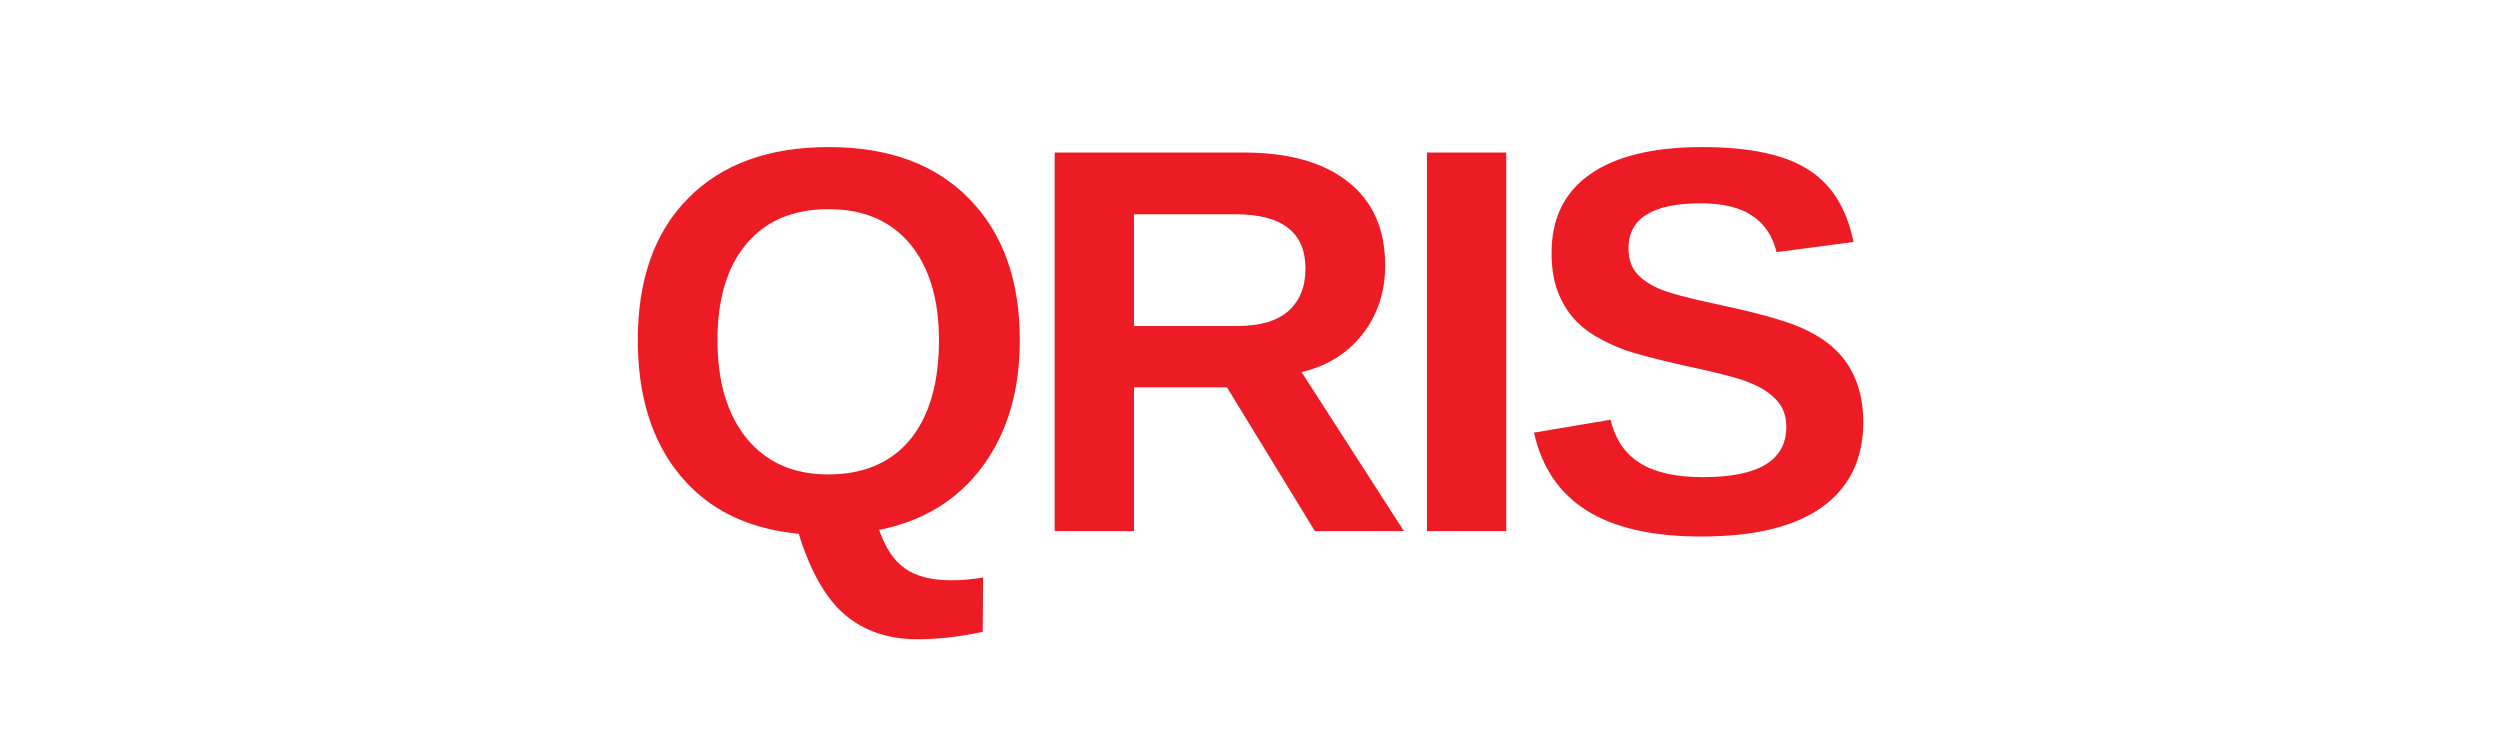
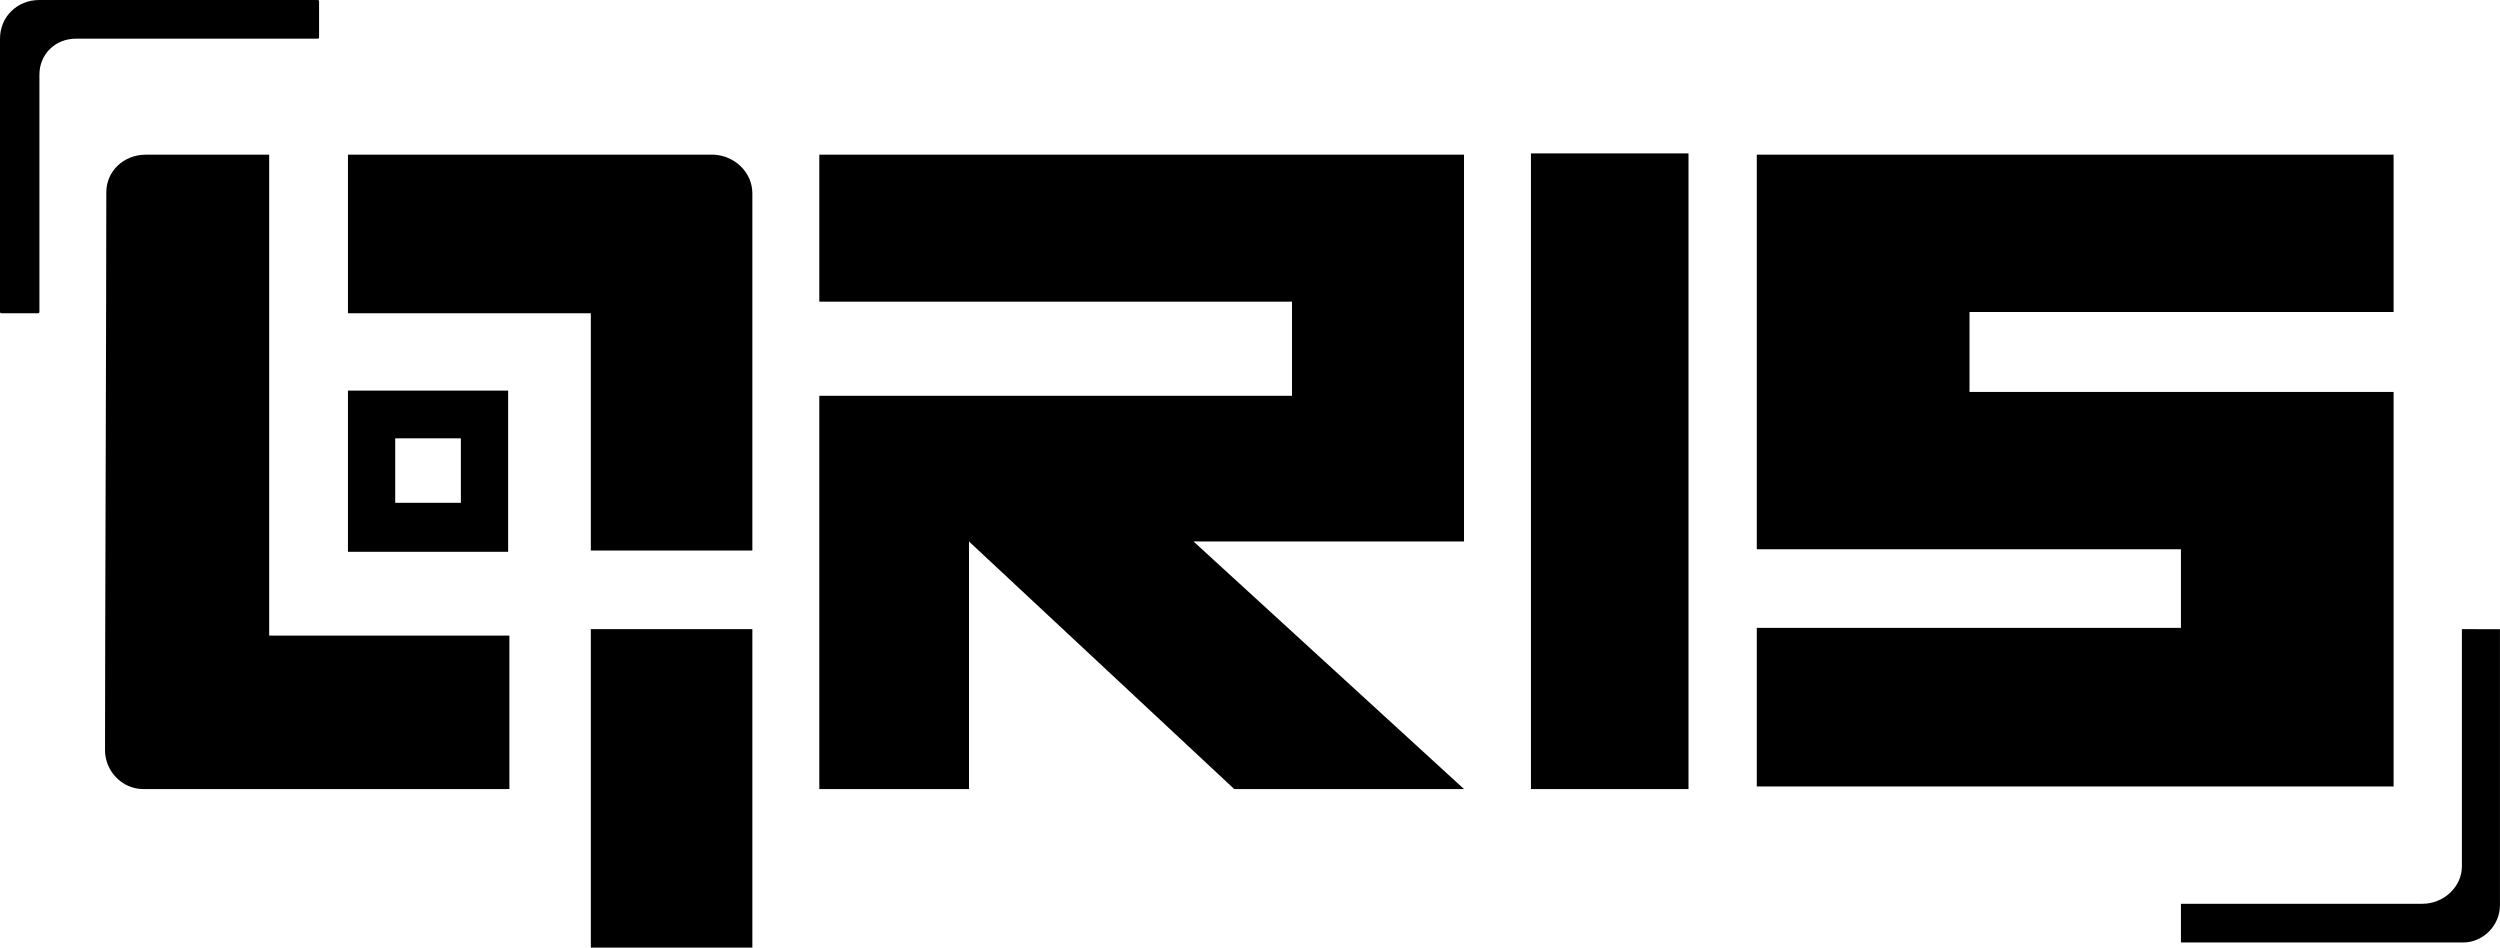
- <svg xmlns="http://www.w3.org/2000/svg" viewBox="0 0 100 30">
-   <text x="50%" y="50%" dominant-baseline="middle" text-anchor="middle" font-family="Arial, Helvetica, sans-serif" font-weight="900" font-size="22" fill="#ED1C24" letter-spacing="-1">QRIS</text>
+ <svg xmlns="http://www.w3.org/2000/svg" width="45.938mm" height="17.413mm" viewBox="0 0 45.938 17.413" version="1.1" id="svg845">
+   <defs id="defs839">
+     <clipPath clipPathUnits="userSpaceOnUse" id="clipPath96">
+       <path d="M -1.2207e-4,2.4414e-4 H 960 V 540 H -1.2207e-4 Z" clip-rule="evenodd" id="path94" />
+     </clipPath>
+     <clipPath clipPathUnits="userSpaceOnUse" id="clipPath106">
+       <path d="M 0,0 H 130.46 V 23.577 H 0 Z" id="path104" />
+     </clipPath>
+   </defs>
+   <g id="layer1" transform="translate(-31.99124,-118.4006)">
+     <g id="g90" transform="matrix(0.7313755,0,0,-0.7313755,-550.5446,504.9828)" style="fill:#000000;stroke-width:0.999;stroke-dasharray:none">
+       <g id="g92" clip-path="url(#clipPath96)" style="fill:#000000;stroke-width:0.999;stroke-dasharray:none">
+         <g id="g98" transform="matrix(2.1033,-7.54e-7,-7.54e-7,0.375,795.24,502.8)" style="fill:#000000;stroke-width:1.125;stroke-dasharray:none">
+           <g id="g100" transform="scale(0.55189,3.0538)" style="fill:#000000;stroke-width:0.867;stroke-dasharray:none">
+             <g id="g102" clip-path="url(#clipPath106)" style="fill:#000000;stroke-width:0.867;stroke-dasharray:none">
+               <g id="g108" style="fill:#000000;stroke-width:0.867;stroke-dasharray:none">
+                 <g id="g110" style="fill:#000000;stroke-width:0.867;stroke-dasharray:none">
+                   <g id="g112" style="fill:#000000;stroke-width:0.867;stroke-dasharray:none" />
+                 </g>
+                 <path d="M 18.813,19.108 H 32.767 V 10.622 H 26.913 L 32.767,5.191 H 27.794 L 22.053,10.622 V 5.191 h -3.24 v 8.627 h 10.231 v 2.065 H 18.813 Z" style="fill:#000000;fill-opacity:1;fill-rule:nonzero;stroke:none;stroke-width:0.867;stroke-dasharray:none" id="path114" />
+                 <path d="m 34.216,5.191 h 3.41 v 13.945 H 34.216 Z" style="fill:#000000;fill-opacity:1;fill-rule:nonzero;stroke:none;stroke-width:0.867;stroke-dasharray:none" id="path116" />
+                 <path d="M 6.906,8.557 V 19.108 H 4.234 c -0.483,0 -0.853,-0.368 -0.853,-0.82 0,-2.49 -0.028,-9.816 -0.028,-12.248 0,-0.453 0.369,-0.849 0.824,-0.849 1.847,0 7.161,0 7.928,0 v 3.366 z" style="fill:#000000;fill-opacity:1;fill-rule:nonzero;stroke:none;stroke-width:0.867;stroke-dasharray:none" id="path118" />
+                 <path d="m 13.868,1.712 c 0.313,0 2.7,0 3.496,0 0,0 0,6.873 0,6.987 -1.137,0 -2.33,0 -3.496,0 0,-2.319 0,-4.639 0,-6.987 z" style="fill:#000000;fill-opacity:1;fill-rule:nonzero;stroke:none;stroke-width:0.867;stroke-dasharray:none" id="path120" />
+                 <path d="m 8.611,19.108 c 0,-0.057 0,-3.479 0,-3.479 1.563,0 3.552,0 5.257,0 0,-2.405 0,-5.205 0,-5.205 0.796,0 3.183,0 3.496,0 v 7.835 c 0,0.453 -0.37,0.821 -0.824,0.849 -1.705,0 -5.741,0 -7.929,0 z" style="fill:#000000;fill-opacity:1;fill-rule:nonzero;stroke:none;stroke-width:0.867;stroke-dasharray:none" id="path122" />
+                 <path d="m 8.611,13.932 c 0,-1.16 0,-2.32 0,-3.536 0.284,0 0.597,0 0.881,0 0.796,0 1.79,0 2.586,0 0,0 0,3.479 0,3.536 -1.137,0 -2.302,0 -3.467,0 z m 2.444,-2.461 v 0 c -0.341,0 -0.739,0 -1.052,0 -0.113,0 -0.227,0 -0.369,0 0,0.481 0,0.933 0,1.414 0.483,0 0.938,0 1.421,0 0,-0.028 0,-1.414 0,-1.414 z" style="fill:#000000;fill-opacity:1;fill-rule:nonzero;stroke:none;stroke-width:0.867;stroke-dasharray:none" id="path124" />
+                 <path d="M 54.365,8.699 V 3.494 c 0,-0.453 -0.398,-0.82 -0.852,-0.82 H 48.284 V 1.825 h 6.081 0.029 c 0.426,0 0.795,0.368 0.795,0.82 v 0.028 6.025 z" style="fill:#000000;fill-opacity:1;fill-rule:nonzero;stroke:none;stroke-width:0.867;stroke-dasharray:none" id="path126" />
+                 <path d="m 1.933,15.657 v 5.205 c 0,0.452 0.341,0.792 0.796,0.792 h 5.229 c 0.028,0 0.028,0.028 0.028,0.028 v 0.792 c 0,0 0,0.028 -0.028,0.028 H 1.933 c -0.483,0 -0.853,-0.368 -0.853,-0.848 v -5.997 c 0,-0.028 0.028,-0.028 0.028,-0.028 h 0.796 c 0,0 0.028,0 0.028,0.028 z" style="fill:#000000;fill-opacity:1;fill-rule:nonzero;stroke:none;stroke-width:0.867;stroke-dasharray:none" id="path128" />
+                 <path d="m 52.887,15.657 v 3.451 H 39.104 v -5.176 -3.48 h 9.18 V 8.727 h -9.18 V 5.248 h 13.783 v 8.655 h -9.179 v 1.754 z" style="fill:#000000;fill-opacity:1;fill-rule:nonzero;stroke:none;stroke-width:0.867;stroke-dasharray:none" id="path130" />
+               </g>
+             </g>
+           </g>
+         </g>
+       </g>
+     </g>
+   </g>
</svg>
